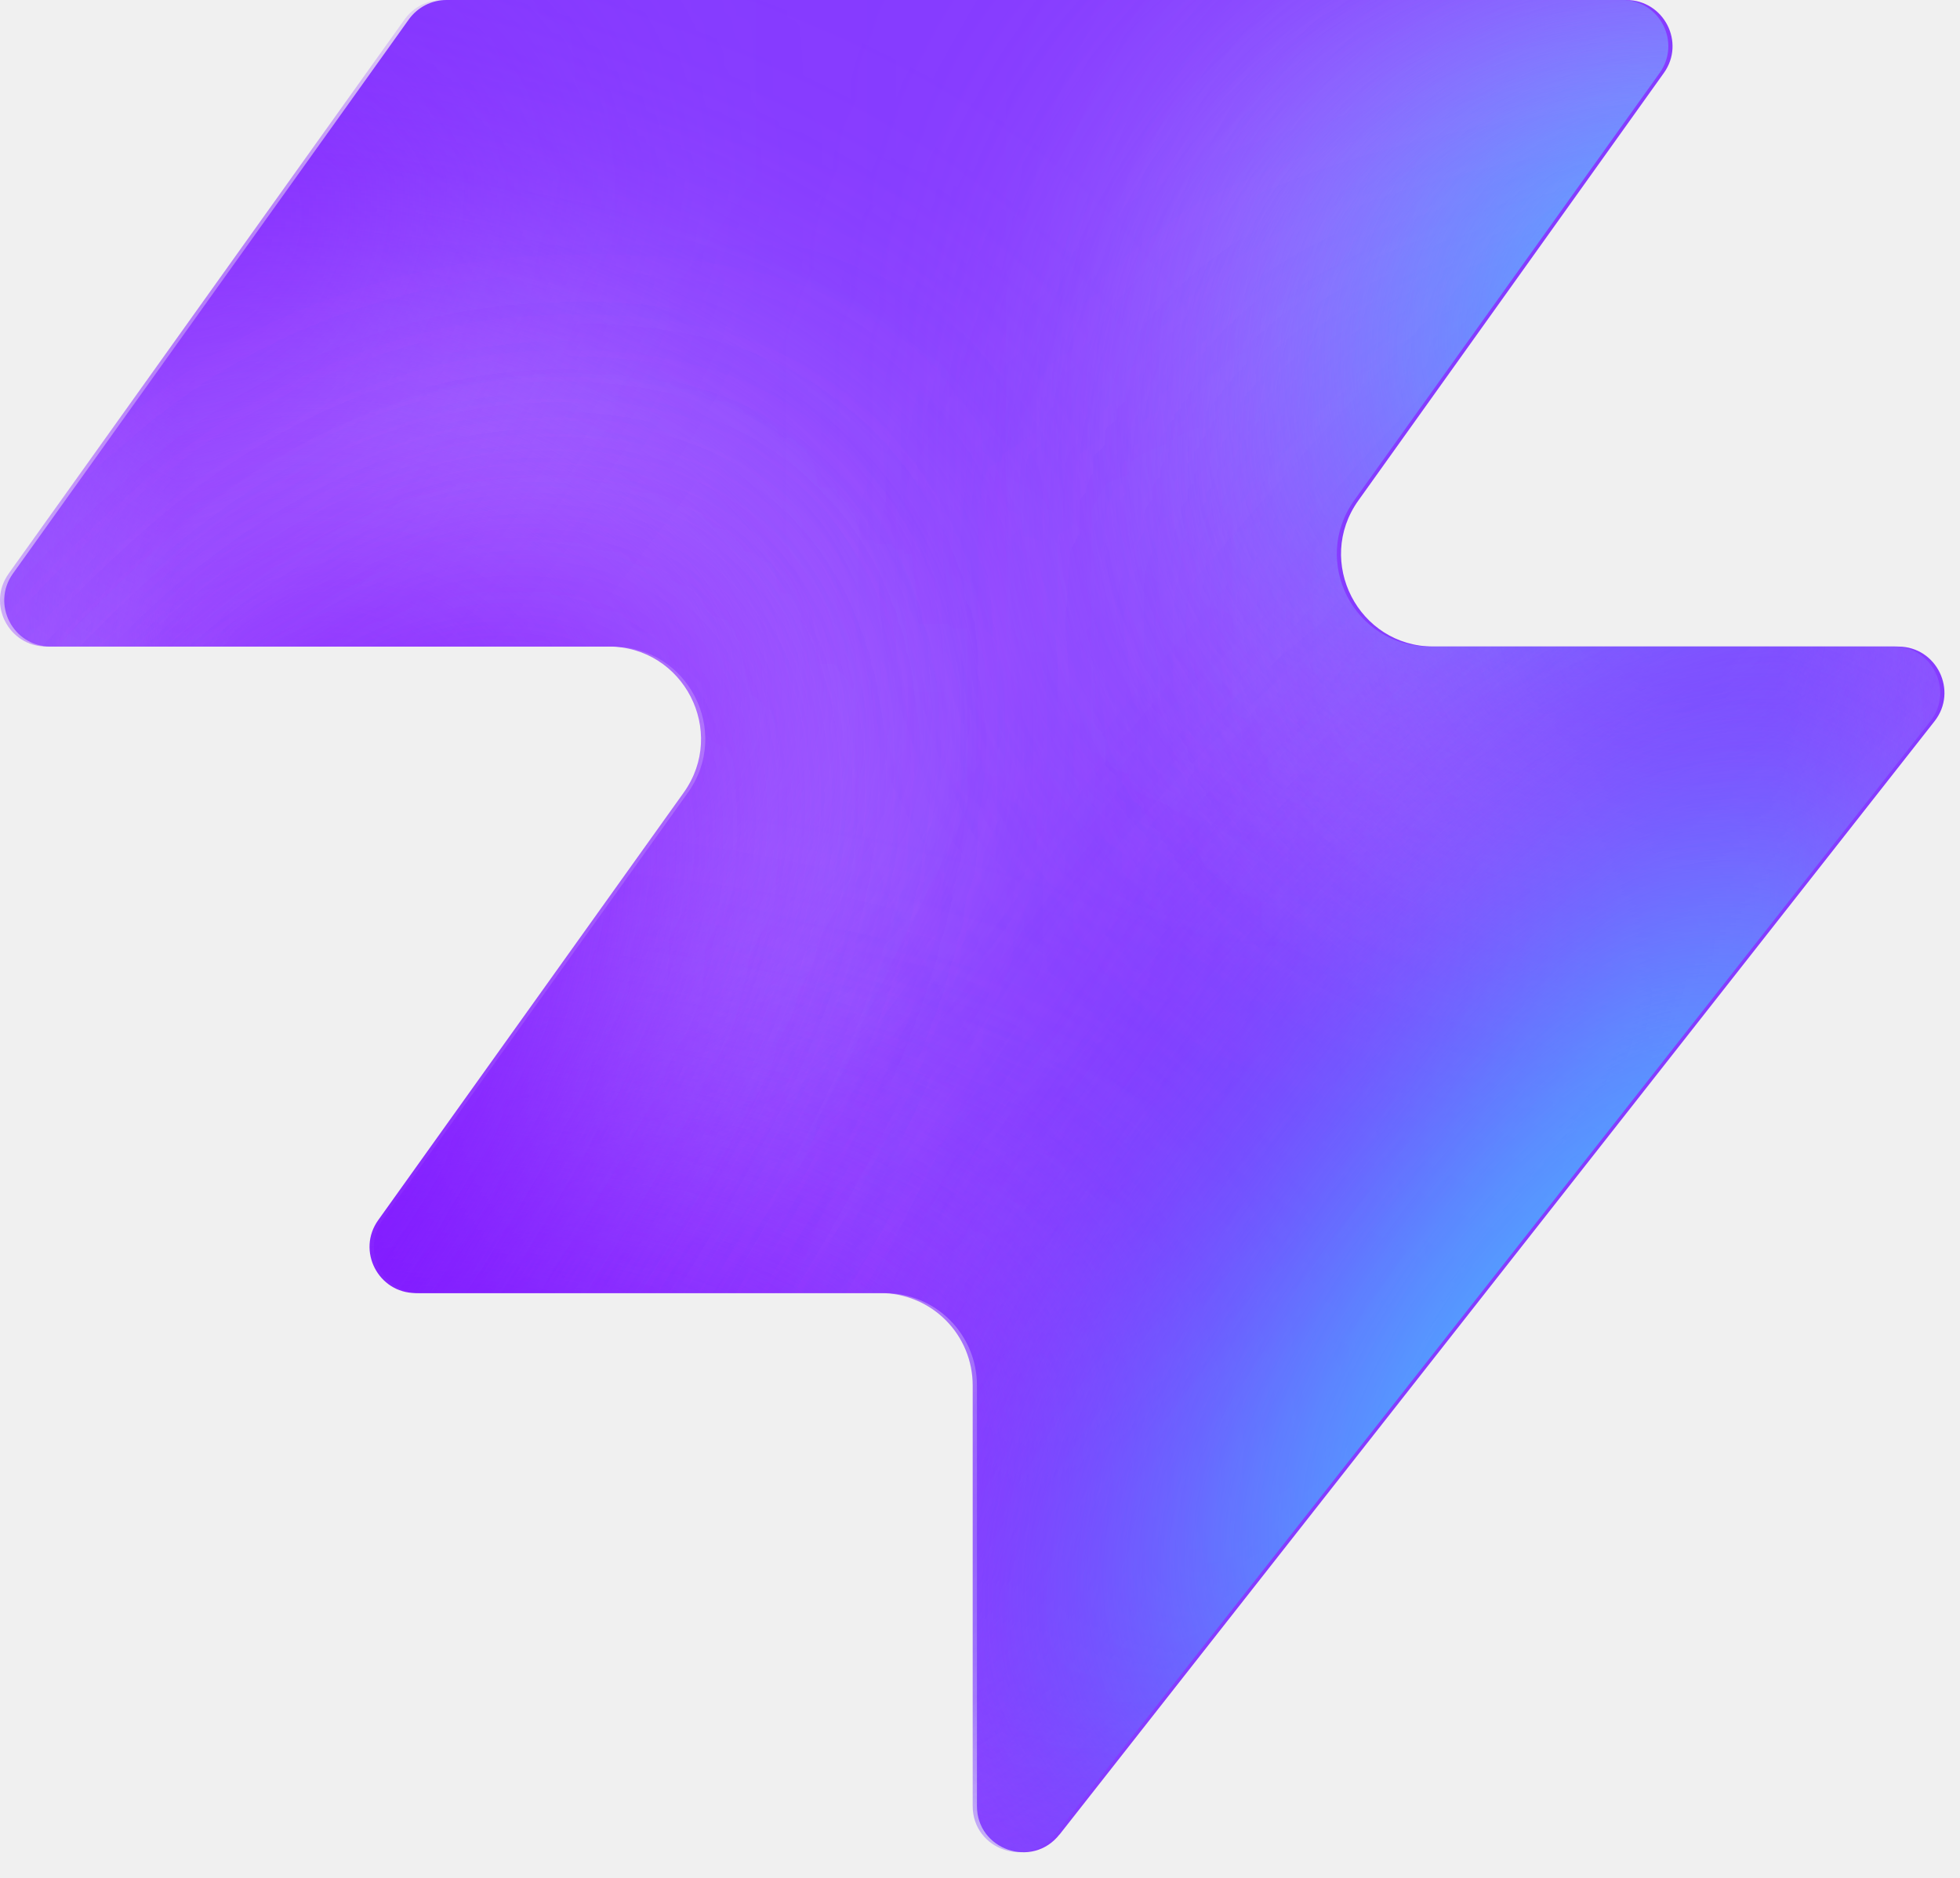
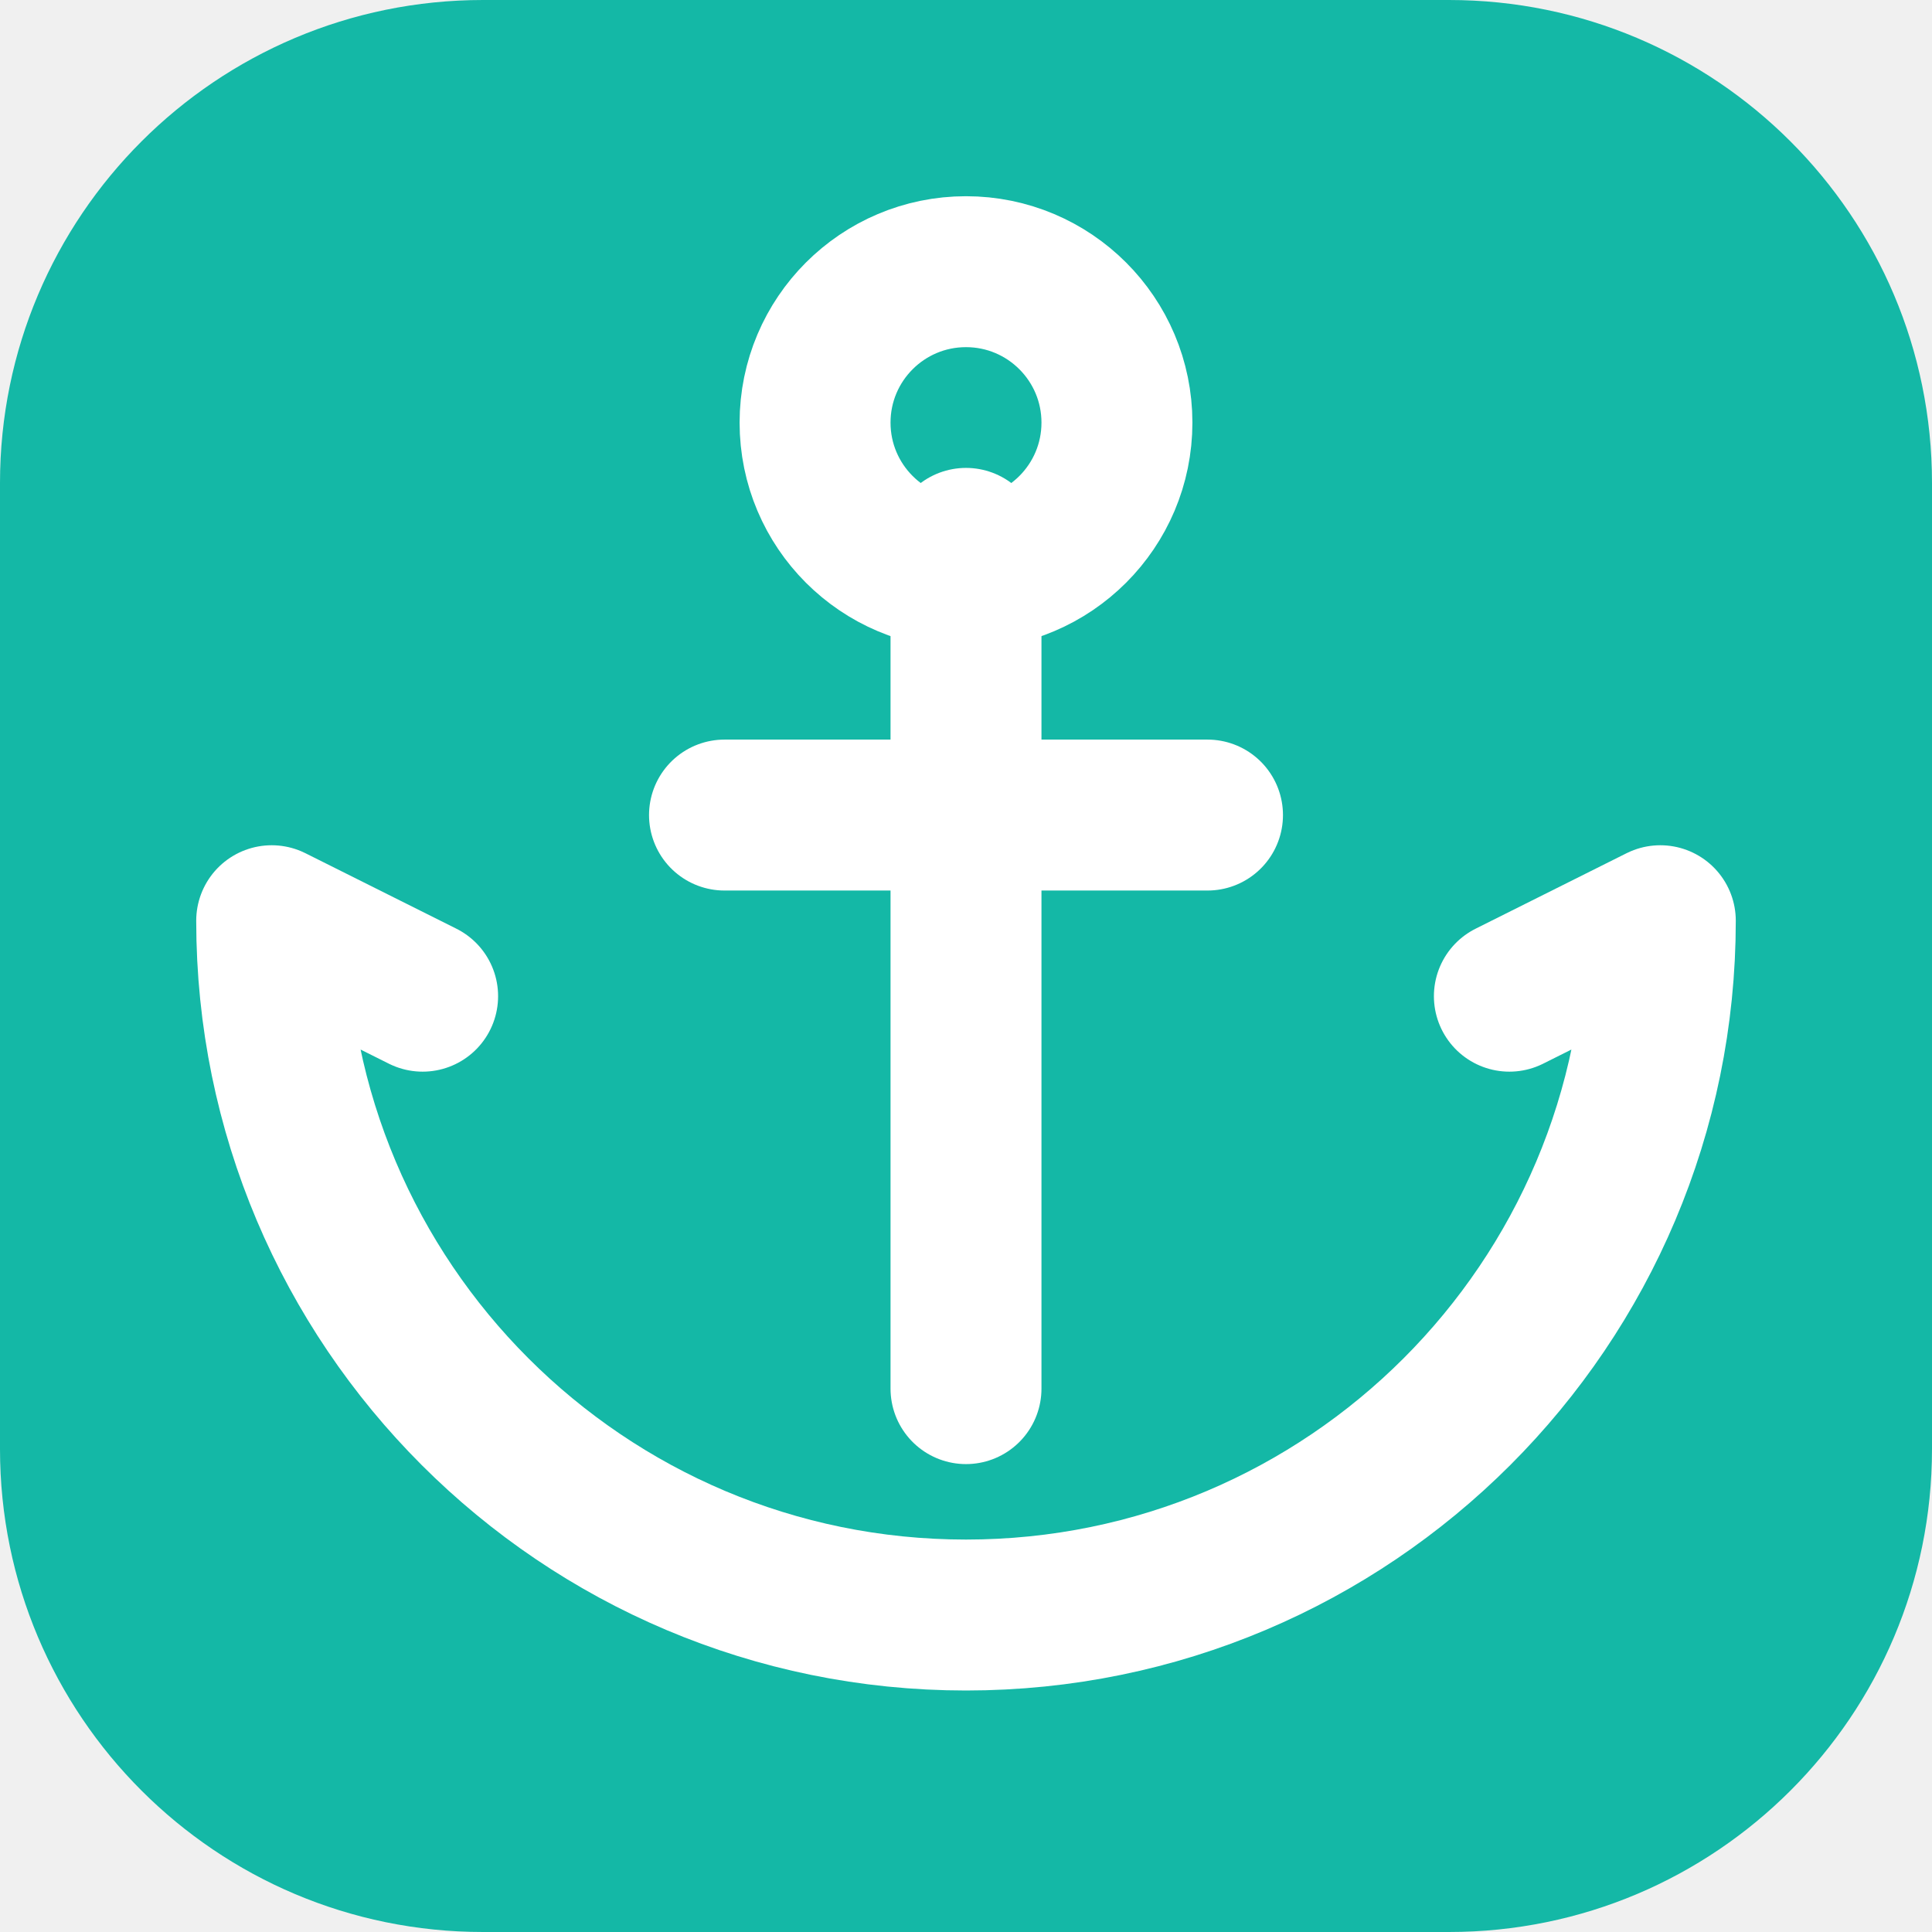
- <svg xmlns="http://www.w3.org/2000/svg" width="48" height="46" fill="none" viewBox="0 0 48 46">
-   <path fill="#863bff" d="M25.946 44.938c-.664.845-2.021.375-2.021-.698V33.937a2.26 2.26 0 0 0-2.262-2.262H10.287c-.92 0-1.456-1.04-.92-1.788l7.48-10.471c1.07-1.497 0-3.578-1.842-3.578H1.237c-.92 0-1.456-1.04-.92-1.788L10.013.474c.214-.297.556-.474.92-.474h28.894c.92 0 1.456 1.04.92 1.788l-7.48 10.471c-1.07 1.498 0 3.579 1.842 3.579h11.377c.943 0 1.473 1.088.89 1.83L25.947 44.94z" style="fill:#863bff;fill:color(display-p3 .525 .23 1);fill-opacity:1" />
-   <mask id="a" width="48" height="46" x="0" y="0" maskUnits="userSpaceOnUse" style="mask-type:alpha">
-     <path fill="#000" d="M25.842 44.938c-.664.844-2.021.375-2.021-.698V33.937a2.26 2.26 0 0 0-2.262-2.262H10.183c-.92 0-1.456-1.04-.92-1.788l7.48-10.471c1.07-1.498 0-3.579-1.842-3.579H1.133c-.92 0-1.456-1.04-.92-1.787L9.91.473c.214-.297.556-.474.92-.474h28.894c.92 0 1.456 1.04.92 1.788l-7.48 10.471c-1.07 1.498 0 3.578 1.842 3.578h11.377c.943 0 1.473 1.088.89 1.832L25.843 44.94z" style="fill:#000;fill-opacity:1" />
-   </mask>
-   <g mask="url(#a)">
-     <g filter="url(#b)">
-       <ellipse cx="5.508" cy="14.704" fill="#ede6ff" rx="5.508" ry="14.704" style="fill:#ede6ff;fill:color(display-p3 .927 .903 1);fill-opacity:1" transform="matrix(.00324 1 1 -.00324 -4.47 31.516)" />
-     </g>
-     <g filter="url(#c)">
-       <ellipse cx="10.399" cy="29.851" fill="#ede6ff" rx="10.399" ry="29.851" style="fill:#ede6ff;fill:color(display-p3 .927 .903 1);fill-opacity:1" transform="matrix(.00324 1 1 -.00324 -39.328 7.883)" />
-     </g>
-     <g filter="url(#d)">
-       <ellipse cx="5.508" cy="30.487" fill="#7e14ff" rx="5.508" ry="30.487" style="fill:#7e14ff;fill:color(display-p3 .492 .077 1);fill-opacity:1" transform="rotate(89.814 -25.913 -14.639)scale(1 -1)" />
-     </g>
-     <g filter="url(#e)">
-       <ellipse cx="5.508" cy="30.599" fill="#7e14ff" rx="5.508" ry="30.599" style="fill:#7e14ff;fill:color(display-p3 .492 .077 1);fill-opacity:1" transform="rotate(89.814 -32.644 -3.334)scale(1 -1)" />
-     </g>
-     <g filter="url(#f)">
-       <ellipse cx="5.508" cy="30.599" fill="#7e14ff" rx="5.508" ry="30.599" style="fill:#7e14ff;fill:color(display-p3 .492 .077 1);fill-opacity:1" transform="matrix(.00324 1 1 -.00324 -34.34 30.47)" />
-     </g>
-     <g filter="url(#g)">
-       <ellipse cx="14.072" cy="22.078" fill="#ede6ff" rx="14.072" ry="22.078" style="fill:#ede6ff;fill:color(display-p3 .927 .903 1);fill-opacity:1" transform="rotate(93.35 24.506 48.493)scale(-1 1)" />
-     </g>
-     <g filter="url(#h)">
-       <ellipse cx="3.47" cy="21.501" fill="#7e14ff" rx="3.47" ry="21.501" style="fill:#7e14ff;fill:color(display-p3 .492 .077 1);fill-opacity:1" transform="rotate(89.009 28.708 47.59)scale(-1 1)" />
-     </g>
-     <g filter="url(#i)">
-       <ellipse cx="3.47" cy="21.501" fill="#7e14ff" rx="3.47" ry="21.501" style="fill:#7e14ff;fill:color(display-p3 .492 .077 1);fill-opacity:1" transform="rotate(89.009 28.708 47.59)scale(-1 1)" />
-     </g>
-     <g filter="url(#j)">
-       <ellipse cx=".387" cy="8.972" fill="#7e14ff" rx="4.407" ry="29.108" style="fill:#7e14ff;fill:color(display-p3 .492 .077 1);fill-opacity:1" transform="rotate(39.51 .387 8.972)" />
-     </g>
-     <g filter="url(#k)">
-       <ellipse cx="47.523" cy="-6.092" fill="#7e14ff" rx="4.407" ry="29.108" style="fill:#7e14ff;fill:color(display-p3 .492 .077 1);fill-opacity:1" transform="rotate(37.892 47.523 -6.092)" />
-     </g>
-     <g filter="url(#l)">
-       <ellipse cx="41.412" cy="6.333" fill="#47bfff" rx="5.971" ry="9.665" style="fill:#47bfff;fill:color(display-p3 .28 .748 1);fill-opacity:1" transform="rotate(37.892 41.412 6.333)" />
-     </g>
-     <g filter="url(#m)">
-       <ellipse cx="-1.879" cy="38.332" fill="#7e14ff" rx="4.407" ry="29.108" style="fill:#7e14ff;fill:color(display-p3 .492 .077 1);fill-opacity:1" transform="rotate(37.892 -1.88 38.332)" />
-     </g>
-     <g filter="url(#n)">
-       <ellipse cx="-1.879" cy="38.332" fill="#7e14ff" rx="4.407" ry="29.108" style="fill:#7e14ff;fill:color(display-p3 .492 .077 1);fill-opacity:1" transform="rotate(37.892 -1.88 38.332)" />
-     </g>
-     <g filter="url(#o)">
-       <ellipse cx="35.651" cy="29.907" fill="#7e14ff" rx="4.407" ry="29.108" style="fill:#7e14ff;fill:color(display-p3 .492 .077 1);fill-opacity:1" transform="rotate(37.892 35.651 29.907)" />
-     </g>
-     <g filter="url(#p)">
-       <ellipse cx="38.418" cy="32.4" fill="#47bfff" rx="5.971" ry="15.297" style="fill:#47bfff;fill:color(display-p3 .28 .748 1);fill-opacity:1" transform="rotate(37.892 38.418 32.4)" />
-     </g>
+ <svg xmlns="http://www.w3.org/2000/svg" viewBox="0 0 64 64">
+   <rect width="64" height="64" rx="16" fill="#14b8a6" />
+   <g fill="none" stroke="#fff" stroke-linecap="round" stroke-linejoin="round" stroke-width="5">
+     <path d="M32 18v28" />
+     <path d="m50 33 5-2.5a23 23 0 0 1-46 0L14 33" />
+     <path d="M24 27h16" />
+     <circle cx="32" cy="14" r="5" />
  </g>
-   <defs>
-     <filter id="b" width="60.045" height="41.654" x="-19.77" y="16.149" color-interpolation-filters="sRGB" filterUnits="userSpaceOnUse">
-       <feFlood flood-opacity="0" result="BackgroundImageFix" />
-       <feBlend in="SourceGraphic" in2="BackgroundImageFix" result="shape" />
-       <feGaussianBlur result="effect1_foregroundBlur_2002_17158" stdDeviation="7.659" />
-     </filter>
-     <filter id="c" width="90.34" height="51.437" x="-54.613" y="-7.533" color-interpolation-filters="sRGB" filterUnits="userSpaceOnUse">
-       <feFlood flood-opacity="0" result="BackgroundImageFix" />
-       <feBlend in="SourceGraphic" in2="BackgroundImageFix" result="shape" />
-       <feGaussianBlur result="effect1_foregroundBlur_2002_17158" stdDeviation="7.659" />
-     </filter>
-     <filter id="d" width="79.355" height="29.4" x="-49.64" y="2.03" color-interpolation-filters="sRGB" filterUnits="userSpaceOnUse">
-       <feFlood flood-opacity="0" result="BackgroundImageFix" />
-       <feBlend in="SourceGraphic" in2="BackgroundImageFix" result="shape" />
-       <feGaussianBlur result="effect1_foregroundBlur_2002_17158" stdDeviation="4.596" />
-     </filter>
-     <filter id="e" width="79.579" height="29.4" x="-45.045" y="20.029" color-interpolation-filters="sRGB" filterUnits="userSpaceOnUse">
-       <feFlood flood-opacity="0" result="BackgroundImageFix" />
-       <feBlend in="SourceGraphic" in2="BackgroundImageFix" result="shape" />
-       <feGaussianBlur result="effect1_foregroundBlur_2002_17158" stdDeviation="4.596" />
-     </filter>
-     <filter id="f" width="79.579" height="29.4" x="-43.513" y="21.178" color-interpolation-filters="sRGB" filterUnits="userSpaceOnUse">
-       <feFlood flood-opacity="0" result="BackgroundImageFix" />
-       <feBlend in="SourceGraphic" in2="BackgroundImageFix" result="shape" />
-       <feGaussianBlur result="effect1_foregroundBlur_2002_17158" stdDeviation="4.596" />
-     </filter>
-     <filter id="g" width="74.749" height="58.852" x="15.756" y="-17.901" color-interpolation-filters="sRGB" filterUnits="userSpaceOnUse">
-       <feFlood flood-opacity="0" result="BackgroundImageFix" />
-       <feBlend in="SourceGraphic" in2="BackgroundImageFix" result="shape" />
-       <feGaussianBlur result="effect1_foregroundBlur_2002_17158" stdDeviation="7.659" />
-     </filter>
-     <filter id="h" width="61.377" height="25.362" x="23.548" y="2.284" color-interpolation-filters="sRGB" filterUnits="userSpaceOnUse">
-       <feFlood flood-opacity="0" result="BackgroundImageFix" />
-       <feBlend in="SourceGraphic" in2="BackgroundImageFix" result="shape" />
-       <feGaussianBlur result="effect1_foregroundBlur_2002_17158" stdDeviation="4.596" />
-     </filter>
-     <filter id="i" width="61.377" height="25.362" x="23.548" y="2.284" color-interpolation-filters="sRGB" filterUnits="userSpaceOnUse">
-       <feFlood flood-opacity="0" result="BackgroundImageFix" />
-       <feBlend in="SourceGraphic" in2="BackgroundImageFix" result="shape" />
-       <feGaussianBlur result="effect1_foregroundBlur_2002_17158" stdDeviation="4.596" />
-     </filter>
-     <filter id="j" width="56.045" height="63.649" x="-27.636" y="-22.853" color-interpolation-filters="sRGB" filterUnits="userSpaceOnUse">
-       <feFlood flood-opacity="0" result="BackgroundImageFix" />
-       <feBlend in="SourceGraphic" in2="BackgroundImageFix" result="shape" />
-       <feGaussianBlur result="effect1_foregroundBlur_2002_17158" stdDeviation="4.596" />
-     </filter>
-     <filter id="k" width="54.814" height="64.646" x="20.116" y="-38.415" color-interpolation-filters="sRGB" filterUnits="userSpaceOnUse">
-       <feFlood flood-opacity="0" result="BackgroundImageFix" />
-       <feBlend in="SourceGraphic" in2="BackgroundImageFix" result="shape" />
-       <feGaussianBlur result="effect1_foregroundBlur_2002_17158" stdDeviation="4.596" />
-     </filter>
-     <filter id="l" width="33.541" height="35.313" x="24.641" y="-11.323" color-interpolation-filters="sRGB" filterUnits="userSpaceOnUse">
-       <feFlood flood-opacity="0" result="BackgroundImageFix" />
-       <feBlend in="SourceGraphic" in2="BackgroundImageFix" result="shape" />
-       <feGaussianBlur result="effect1_foregroundBlur_2002_17158" stdDeviation="4.596" />
-     </filter>
-     <filter id="m" width="54.814" height="64.646" x="-29.286" y="6.009" color-interpolation-filters="sRGB" filterUnits="userSpaceOnUse">
-       <feFlood flood-opacity="0" result="BackgroundImageFix" />
-       <feBlend in="SourceGraphic" in2="BackgroundImageFix" result="shape" />
-       <feGaussianBlur result="effect1_foregroundBlur_2002_17158" stdDeviation="4.596" />
-     </filter>
-     <filter id="n" width="54.814" height="64.646" x="-29.286" y="6.009" color-interpolation-filters="sRGB" filterUnits="userSpaceOnUse">
-       <feFlood flood-opacity="0" result="BackgroundImageFix" />
-       <feBlend in="SourceGraphic" in2="BackgroundImageFix" result="shape" />
-       <feGaussianBlur result="effect1_foregroundBlur_2002_17158" stdDeviation="4.596" />
-     </filter>
-     <filter id="o" width="54.814" height="64.646" x="8.244" y="-2.416" color-interpolation-filters="sRGB" filterUnits="userSpaceOnUse">
-       <feFlood flood-opacity="0" result="BackgroundImageFix" />
-       <feBlend in="SourceGraphic" in2="BackgroundImageFix" result="shape" />
-       <feGaussianBlur result="effect1_foregroundBlur_2002_17158" stdDeviation="4.596" />
-     </filter>
-     <filter id="p" width="39.409" height="43.623" x="18.713" y="10.588" color-interpolation-filters="sRGB" filterUnits="userSpaceOnUse">
-       <feFlood flood-opacity="0" result="BackgroundImageFix" />
-       <feBlend in="SourceGraphic" in2="BackgroundImageFix" result="shape" />
-       <feGaussianBlur result="effect1_foregroundBlur_2002_17158" stdDeviation="4.596" />
-     </filter>
-   </defs>
</svg>
